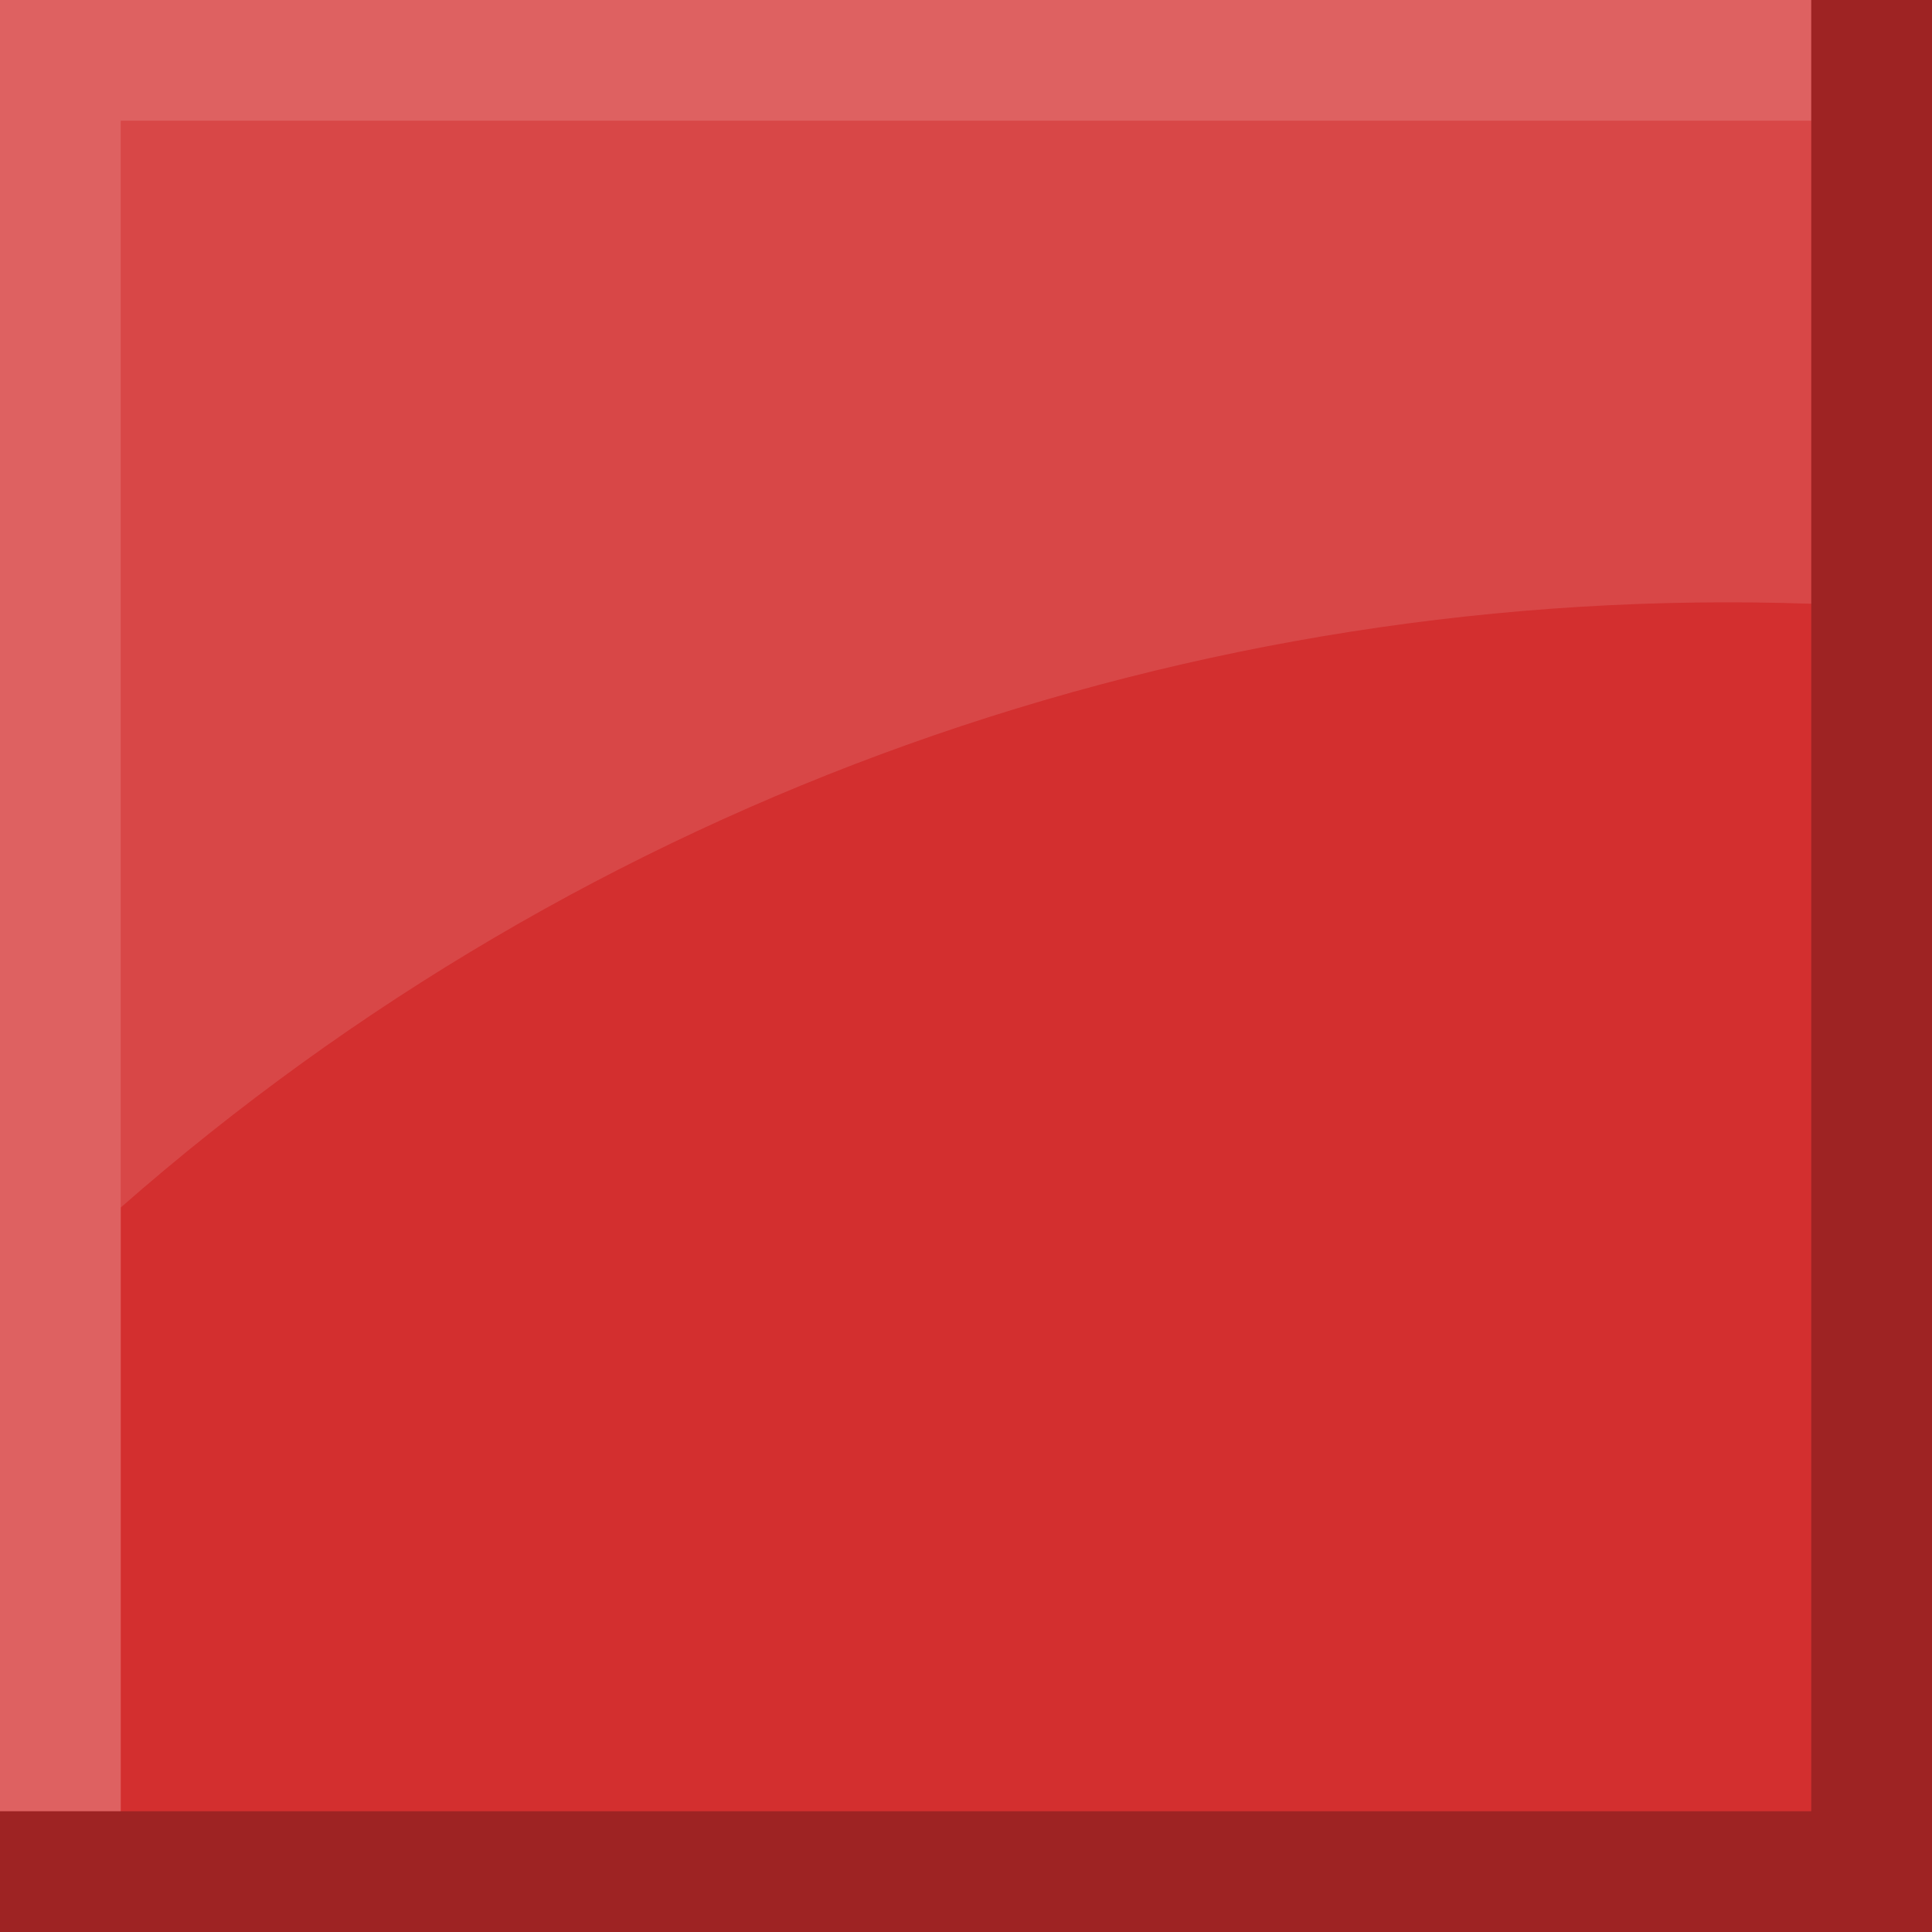
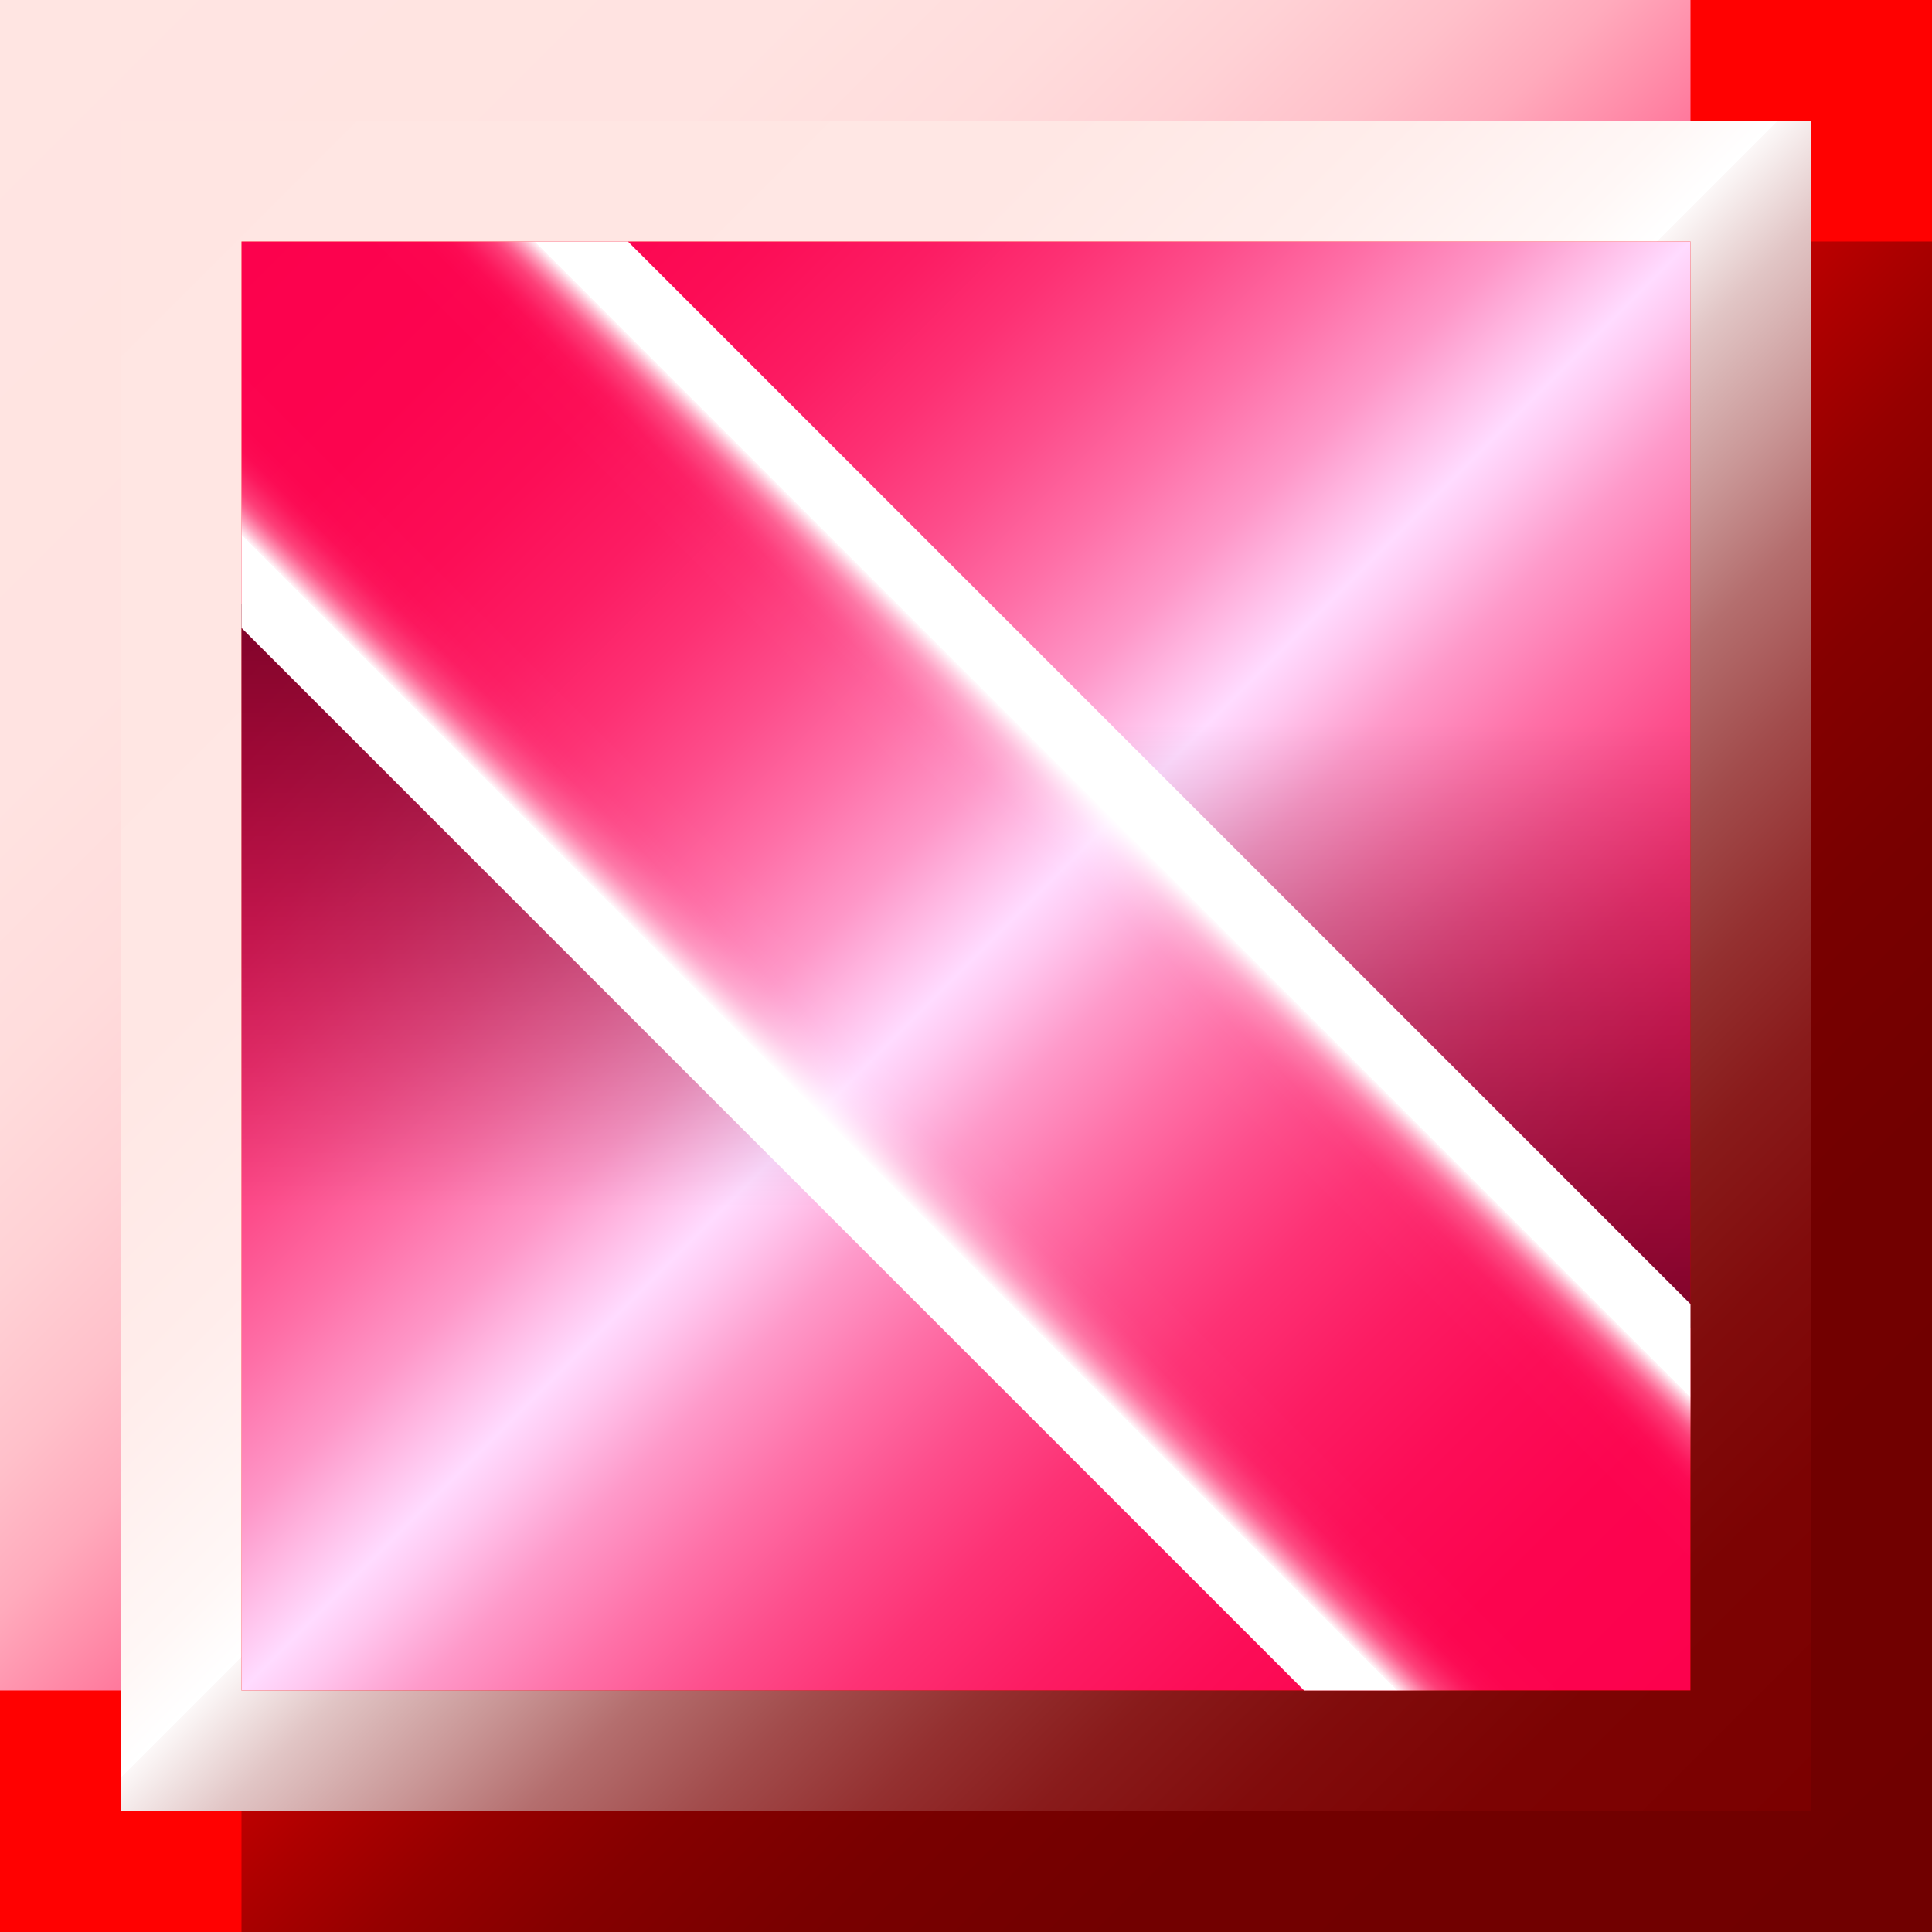
- <svg xmlns="http://www.w3.org/2000/svg" id="Layer_1" data-name="Layer 1" width="144" height="144" viewBox="0 0 144 144">
+ <svg xmlns="http://www.w3.org/2000/svg" xmlns:xlink="http://www.w3.org/1999/xlink" id="Layer_1" data-name="Layer 1" width="144" height="144" viewBox="0 0 144 144">
  <defs>
-     <style>.cls-1{fill:#d32f2f;}.cls-2,.cls-4{fill:#fff;}.cls-2{opacity:0.24;}.cls-3{opacity:0.25;}.cls-4{opacity:0.12;}</style>
+     <style>.cls-1{fill:#ff0101;}.cls-2{fill:url(#linear-gradient);}.cls-3{fill:url(#linear-gradient-2);}.cls-4{fill:url(#linear-gradient-3);}.cls-5{fill:url(#linear-gradient-4);}.cls-6{fill:url(#linear-gradient-5);}.cls-7{fill:url(#linear-gradient-6);}.cls-8{fill:url(#linear-gradient-7);}.cls-9{fill:url(#linear-gradient-8);}</style>
+     <linearGradient id="linear-gradient" x1="18" y1="18" x2="126" y2="126" gradientUnits="userSpaceOnUse">
+       <stop offset="0" stop-color="#fc014d" />
+       <stop offset="0.11" stop-color="#fc044f" />
+       <stop offset="0.18" stop-color="#fc0d56" />
+       <stop offset="0.24" stop-color="#fc1c63" />
+       <stop offset="0.29" stop-color="#fd3174" />
+       <stop offset="0.34" stop-color="#fd4d8b" />
+       <stop offset="0.39" stop-color="#fe6fa7" />
+       <stop offset="0.44" stop-color="#fe97c8" />
+       <stop offset="0.48" stop-color="#ffc5ed" />
+       <stop offset="0.5" stop-color="#ffdbff" />
+       <stop offset="0.52" stop-color="#ffc8f0" />
+       <stop offset="0.56" stop-color="#fe9aca" />
+       <stop offset="0.61" stop-color="#fe71a8" />
+       <stop offset="0.66" stop-color="#fd4e8c" />
+       <stop offset="0.71" stop-color="#fd3275" />
+       <stop offset="0.77" stop-color="#fc1c63" />
+       <stop offset="0.83" stop-color="#fc0d57" />
+       <stop offset="0.9" stop-color="#fc044f" />
+       <stop offset="1" stop-color="#fc014d" />
+     </linearGradient>
+     <linearGradient id="linear-gradient-2" x2="67.5" y2="67.5" gradientUnits="userSpaceOnUse">
+       <stop offset="0" stop-color="#ffe5e2" />
+       <stop offset="0.44" stop-color="#ffe3e1" />
+       <stop offset="0.6" stop-color="#ffdcdc" />
+       <stop offset="0.71" stop-color="#ffd1d5" />
+       <stop offset="0.81" stop-color="#ffc0ca" />
+       <stop offset="0.89" stop-color="#ffaabc" />
+       <stop offset="0.95" stop-color="#ff8fab" />
+       <stop offset="1" stop-color="#ff789c" />
+     </linearGradient>
+     <linearGradient id="linear-gradient-3" x1="9" y1="9" x2="135" y2="135" gradientUnits="userSpaceOnUse">
+       <stop offset="0" stop-color="#ffe5e2" />
+       <stop offset="0.28" stop-color="#ffe7e4" />
+       <stop offset="0.38" stop-color="#ffedeb" />
+       <stop offset="0.46" stop-color="#fff7f6" />
+       <stop offset="0.49" stop-color="#fff" />
+       <stop offset="0.49" stop-color="#fcf8f8" />
+       <stop offset="0.53" stop-color="#e1c5c5" />
+       <stop offset="0.58" stop-color="#c99696" />
+       <stop offset="0.62" stop-color="#b46e6e" />
+       <stop offset="0.67" stop-color="#a24c4c" />
+       <stop offset="0.72" stop-color="#943030" />
+       <stop offset="0.77" stop-color="#891b1b" />
+       <stop offset="0.83" stop-color="#810c0c" />
+       <stop offset="0.9" stop-color="#7c0303" />
+       <stop offset="1" stop-color="#7b0000" />
+     </linearGradient>
+     <linearGradient id="linear-gradient-4" x1="76.5" y1="76.5" x2="144" y2="144" gradientUnits="userSpaceOnUse">
+       <stop offset="0" stop-color="#bc0000" />
+       <stop offset="0.05" stop-color="#ad0000" />
+       <stop offset="0.14" stop-color="#960000" />
+       <stop offset="0.24" stop-color="#850000" />
+       <stop offset="0.37" stop-color="#790000" />
+       <stop offset="0.55" stop-color="#720000" />
+       <stop offset="1" stop-color="#700000" />
+     </linearGradient>
+     <linearGradient id="linear-gradient-5" x1="40.5" y1="45" x2="40.5" y2="90" gradientUnits="userSpaceOnUse">
+       <stop offset="0" stop-opacity="0.5" />
+       <stop offset="1" stop-opacity="0" />
+     </linearGradient>
+     <linearGradient id="linear-gradient-6" x1="121.5" y1="36" x2="121.5" y2="81" gradientTransform="translate(225 135) rotate(180)" xlink:href="#linear-gradient-5" />
+     <linearGradient id="linear-gradient-7" x1="125.3" y1="66.97" x2="135.2" y2="57.07" gradientTransform="translate(211.7 124.57) rotate(180)" gradientUnits="userSpaceOnUse">
+       <stop offset="0.35" stop-color="#fff" />
+       <stop offset="0.35" stop-color="#fff" stop-opacity="0.96" />
+       <stop offset="0.38" stop-color="#fff" stop-opacity="0.78" />
+       <stop offset="0.41" stop-color="#fff" stop-opacity="0.61" />
+       <stop offset="0.44" stop-color="#fff" stop-opacity="0.47" />
+       <stop offset="0.47" stop-color="#fff" stop-opacity="0.34" />
+       <stop offset="0.51" stop-color="#fff" stop-opacity="0.23" />
+       <stop offset="0.56" stop-color="#fff" stop-opacity="0.15" />
+       <stop offset="0.61" stop-color="#fff" stop-opacity="0.08" />
+       <stop offset="0.67" stop-color="#fff" stop-opacity="0.03" />
+       <stop offset="0.76" stop-color="#fff" stop-opacity="0.01" />
+       <stop offset="1" stop-color="#fff" stop-opacity="0" />
+     </linearGradient>
+     <linearGradient id="linear-gradient-8" x1="-143.08" y1="-11.83" x2="-133.18" y2="-21.73" gradientTransform="translate(200.68 98.23)" xlink:href="#linear-gradient-7" />
  </defs>
  <rect class="cls-1" width="144" height="144" />
-   <polygon class="cls-2" points="135 0 0 0 0 7 0 9 0 135 9 135 9 9 135 9 135 0" />
-   <polygon class="cls-3" points="135 0 135 135 0 135 0 144 135 144 144 144 144 135 144 0 135 0" />
-   <path class="cls-4" d="M9,9V90A181.61,181.61,0,0,1,135,45V9Z" />
+   <rect class="cls-2" x="18" y="18" width="108" height="108" />
+   <polygon class="cls-3" points="9 0 0 0 0 126 9 126 9 9 126 9 126 0 9 0" />
+   <path class="cls-4" d="M9,9V135H135V9ZM126,126H18V18H126Z" />
+   <polygon class="cls-5" points="135 18 135 135 18 135 18 144 144 144 144 135 144 18 135 18" />
+   <polygon class="cls-6" points="18 72 18 45 63 90 18 90 18 72" />
+   <polygon class="cls-7" points="126 72 126 99 81 54 126 54 126 72" />
+   <polygon class="cls-8" points="126 117 27 18 46.8 18 126 97.2 126 117" />
+   <polygon class="cls-9" points="18 27 117 126 97.2 126 18 46.8 18 27" />
</svg>
